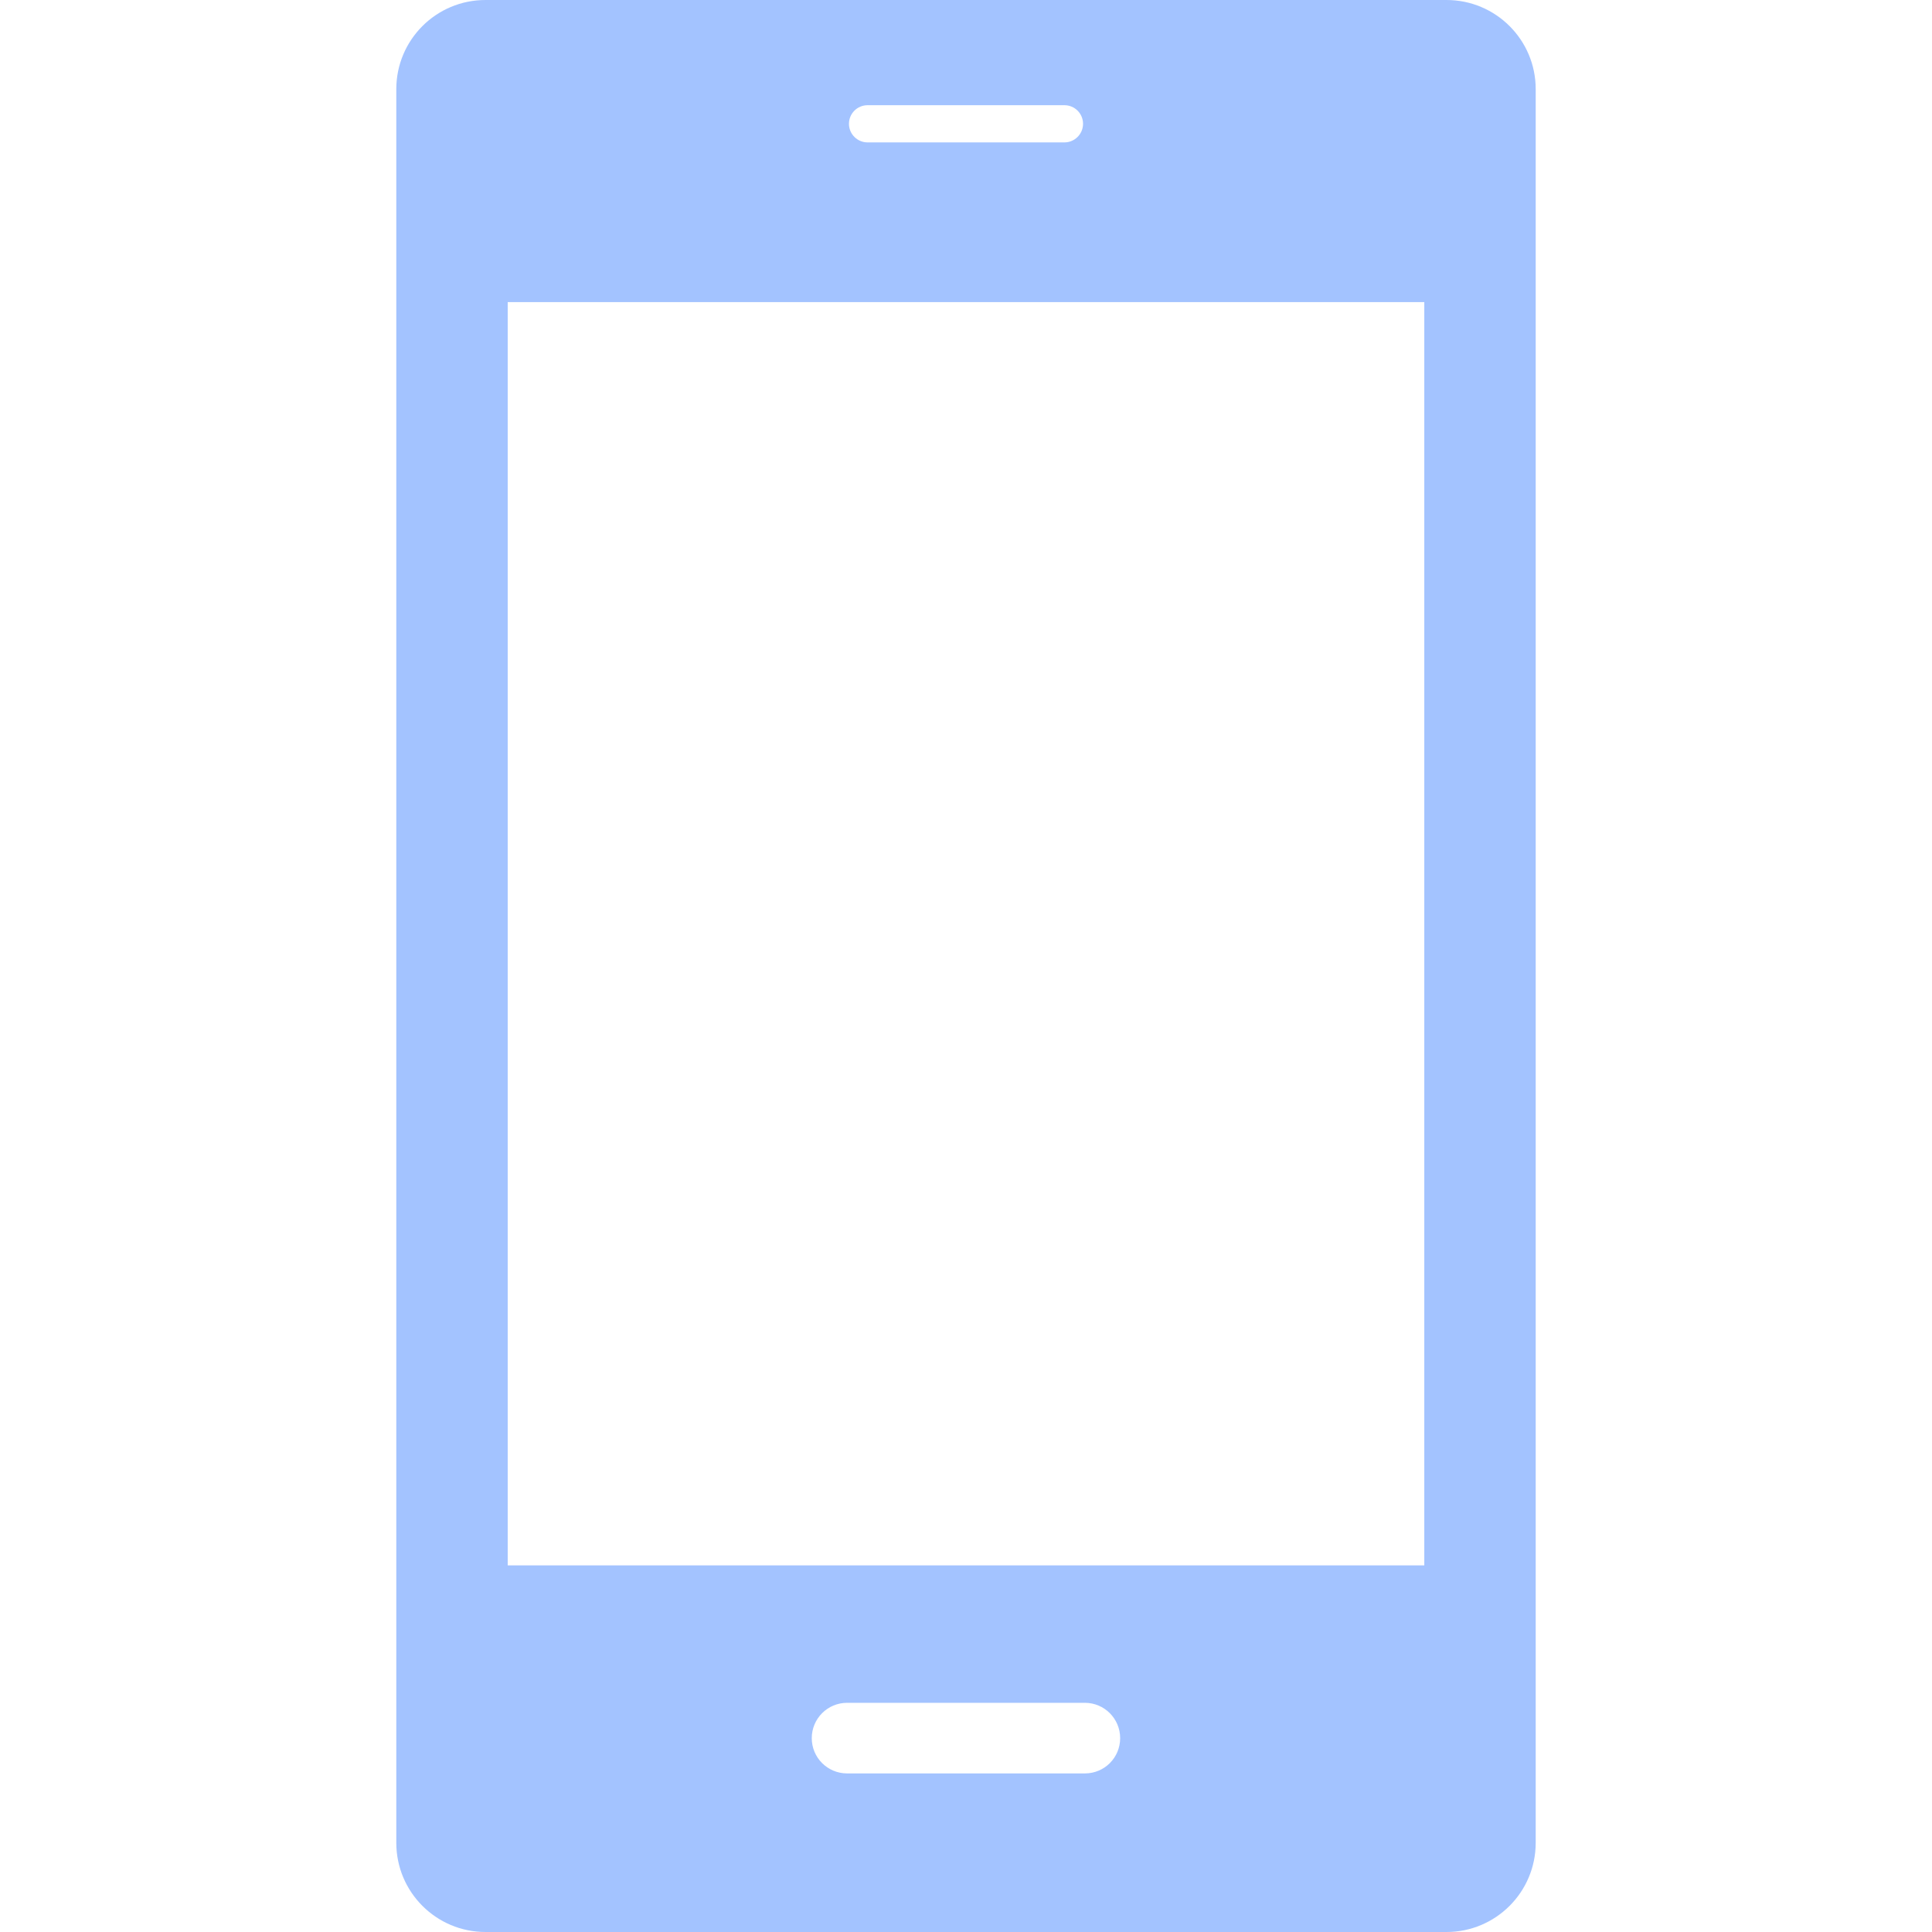
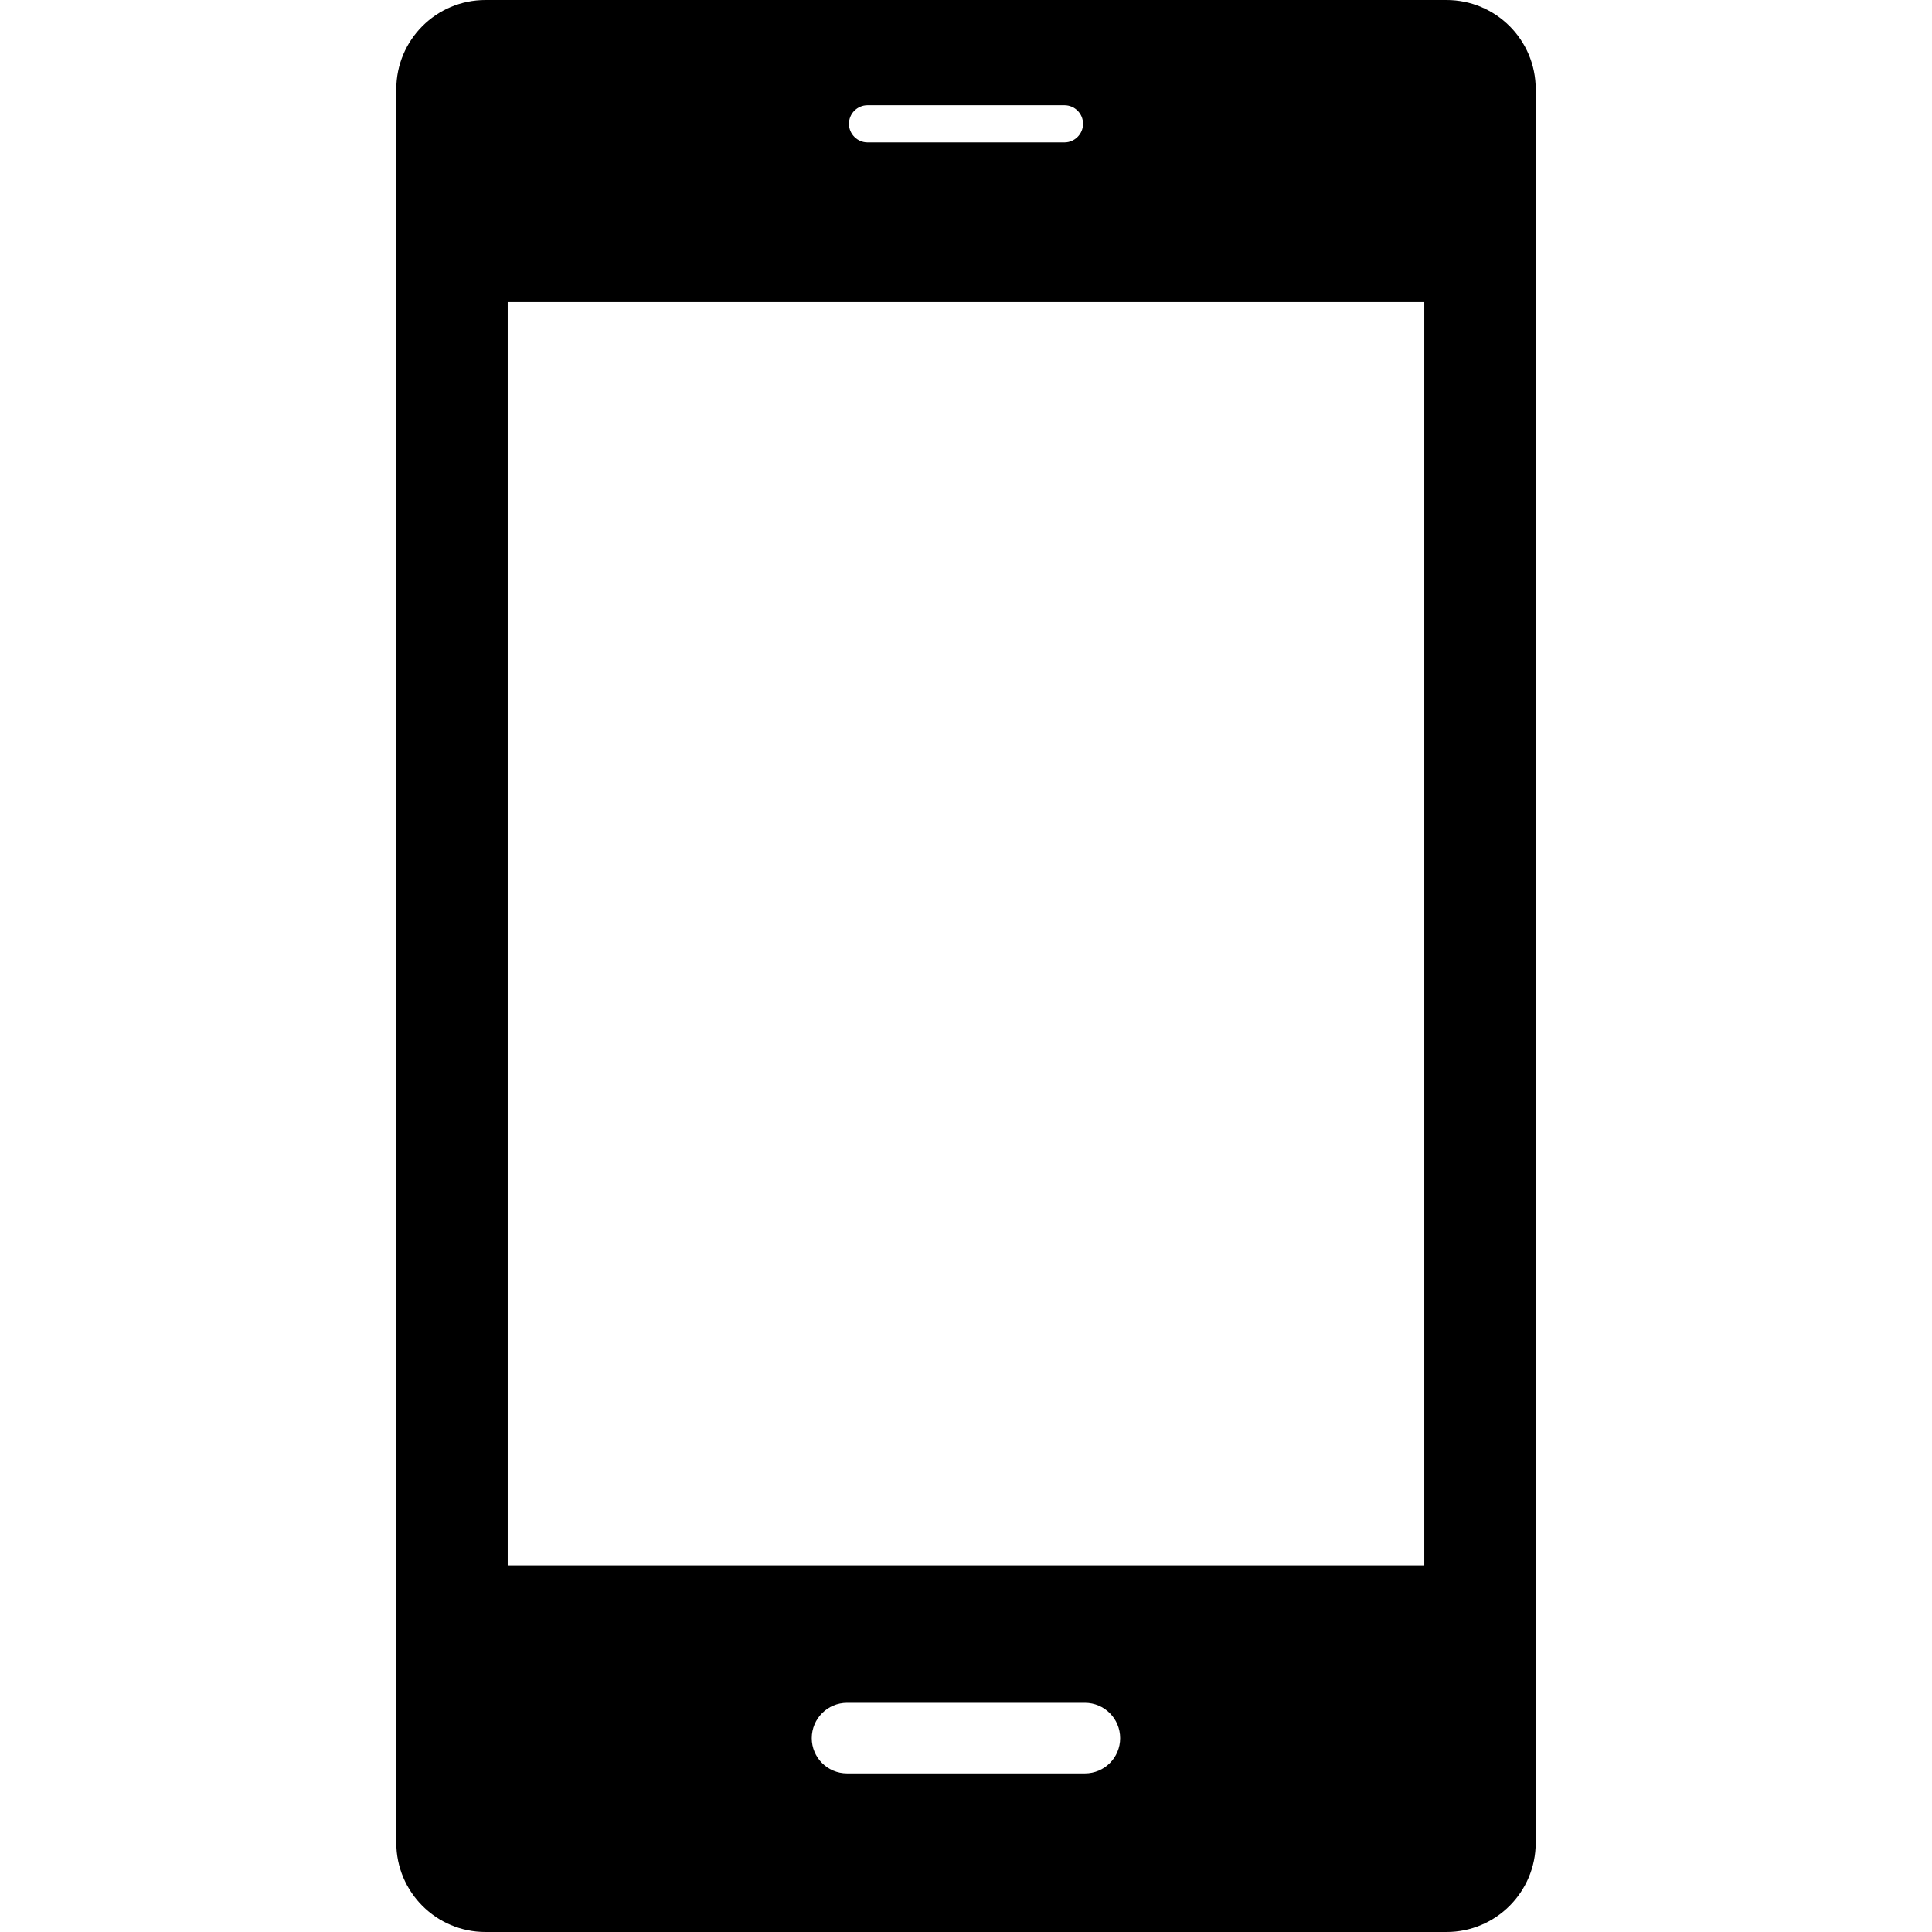
<svg xmlns="http://www.w3.org/2000/svg" width="24" height="24" viewBox="0 0 24 24" fill="none">
-   <path d="M17.969 0H6.031C5.418 0 4.923 0.496 4.923 1.107V22.892C4.923 23.504 5.419 24 6.031 24H17.969C18.581 24 19.077 23.504 19.077 22.892V1.107C19.077 0.495 18.581 0 17.969 0ZM10.777 1.307H13.223C13.35 1.307 13.454 1.41 13.454 1.538C13.454 1.665 13.35 1.769 13.223 1.769H10.777C10.65 1.769 10.546 1.665 10.546 1.538C10.546 1.41 10.65 1.307 10.777 1.307ZM13.477 22.03H10.523C10.28 22.03 10.084 21.834 10.084 21.592C10.084 21.35 10.28 21.153 10.523 21.153H13.477C13.719 21.153 13.915 21.35 13.915 21.592C13.915 21.834 13.72 22.03 13.477 22.03ZM17.693 19.446H6.307V3.753H17.693V19.446Z" fill="#4888FF" fill-opacity="0.5" />
+   <path d="M17.969 0H6.031C5.418 0 4.923 0.496 4.923 1.107V22.892C4.923 23.504 5.419 24 6.031 24H17.969C18.581 24 19.077 23.504 19.077 22.892V1.107C19.077 0.495 18.581 0 17.969 0ZM10.777 1.307H13.223C13.35 1.307 13.454 1.41 13.454 1.538C13.454 1.665 13.35 1.769 13.223 1.769H10.777C10.65 1.769 10.546 1.665 10.546 1.538C10.546 1.41 10.65 1.307 10.777 1.307ZM13.477 22.03H10.523C10.28 22.03 10.084 21.834 10.084 21.592C10.084 21.35 10.28 21.153 10.523 21.153H13.477C13.719 21.153 13.915 21.35 13.915 21.592C13.915 21.834 13.72 22.03 13.477 22.03ZM17.693 19.446H6.307V3.753H17.693V19.446Z" fill="currentColor" />
</svg>
